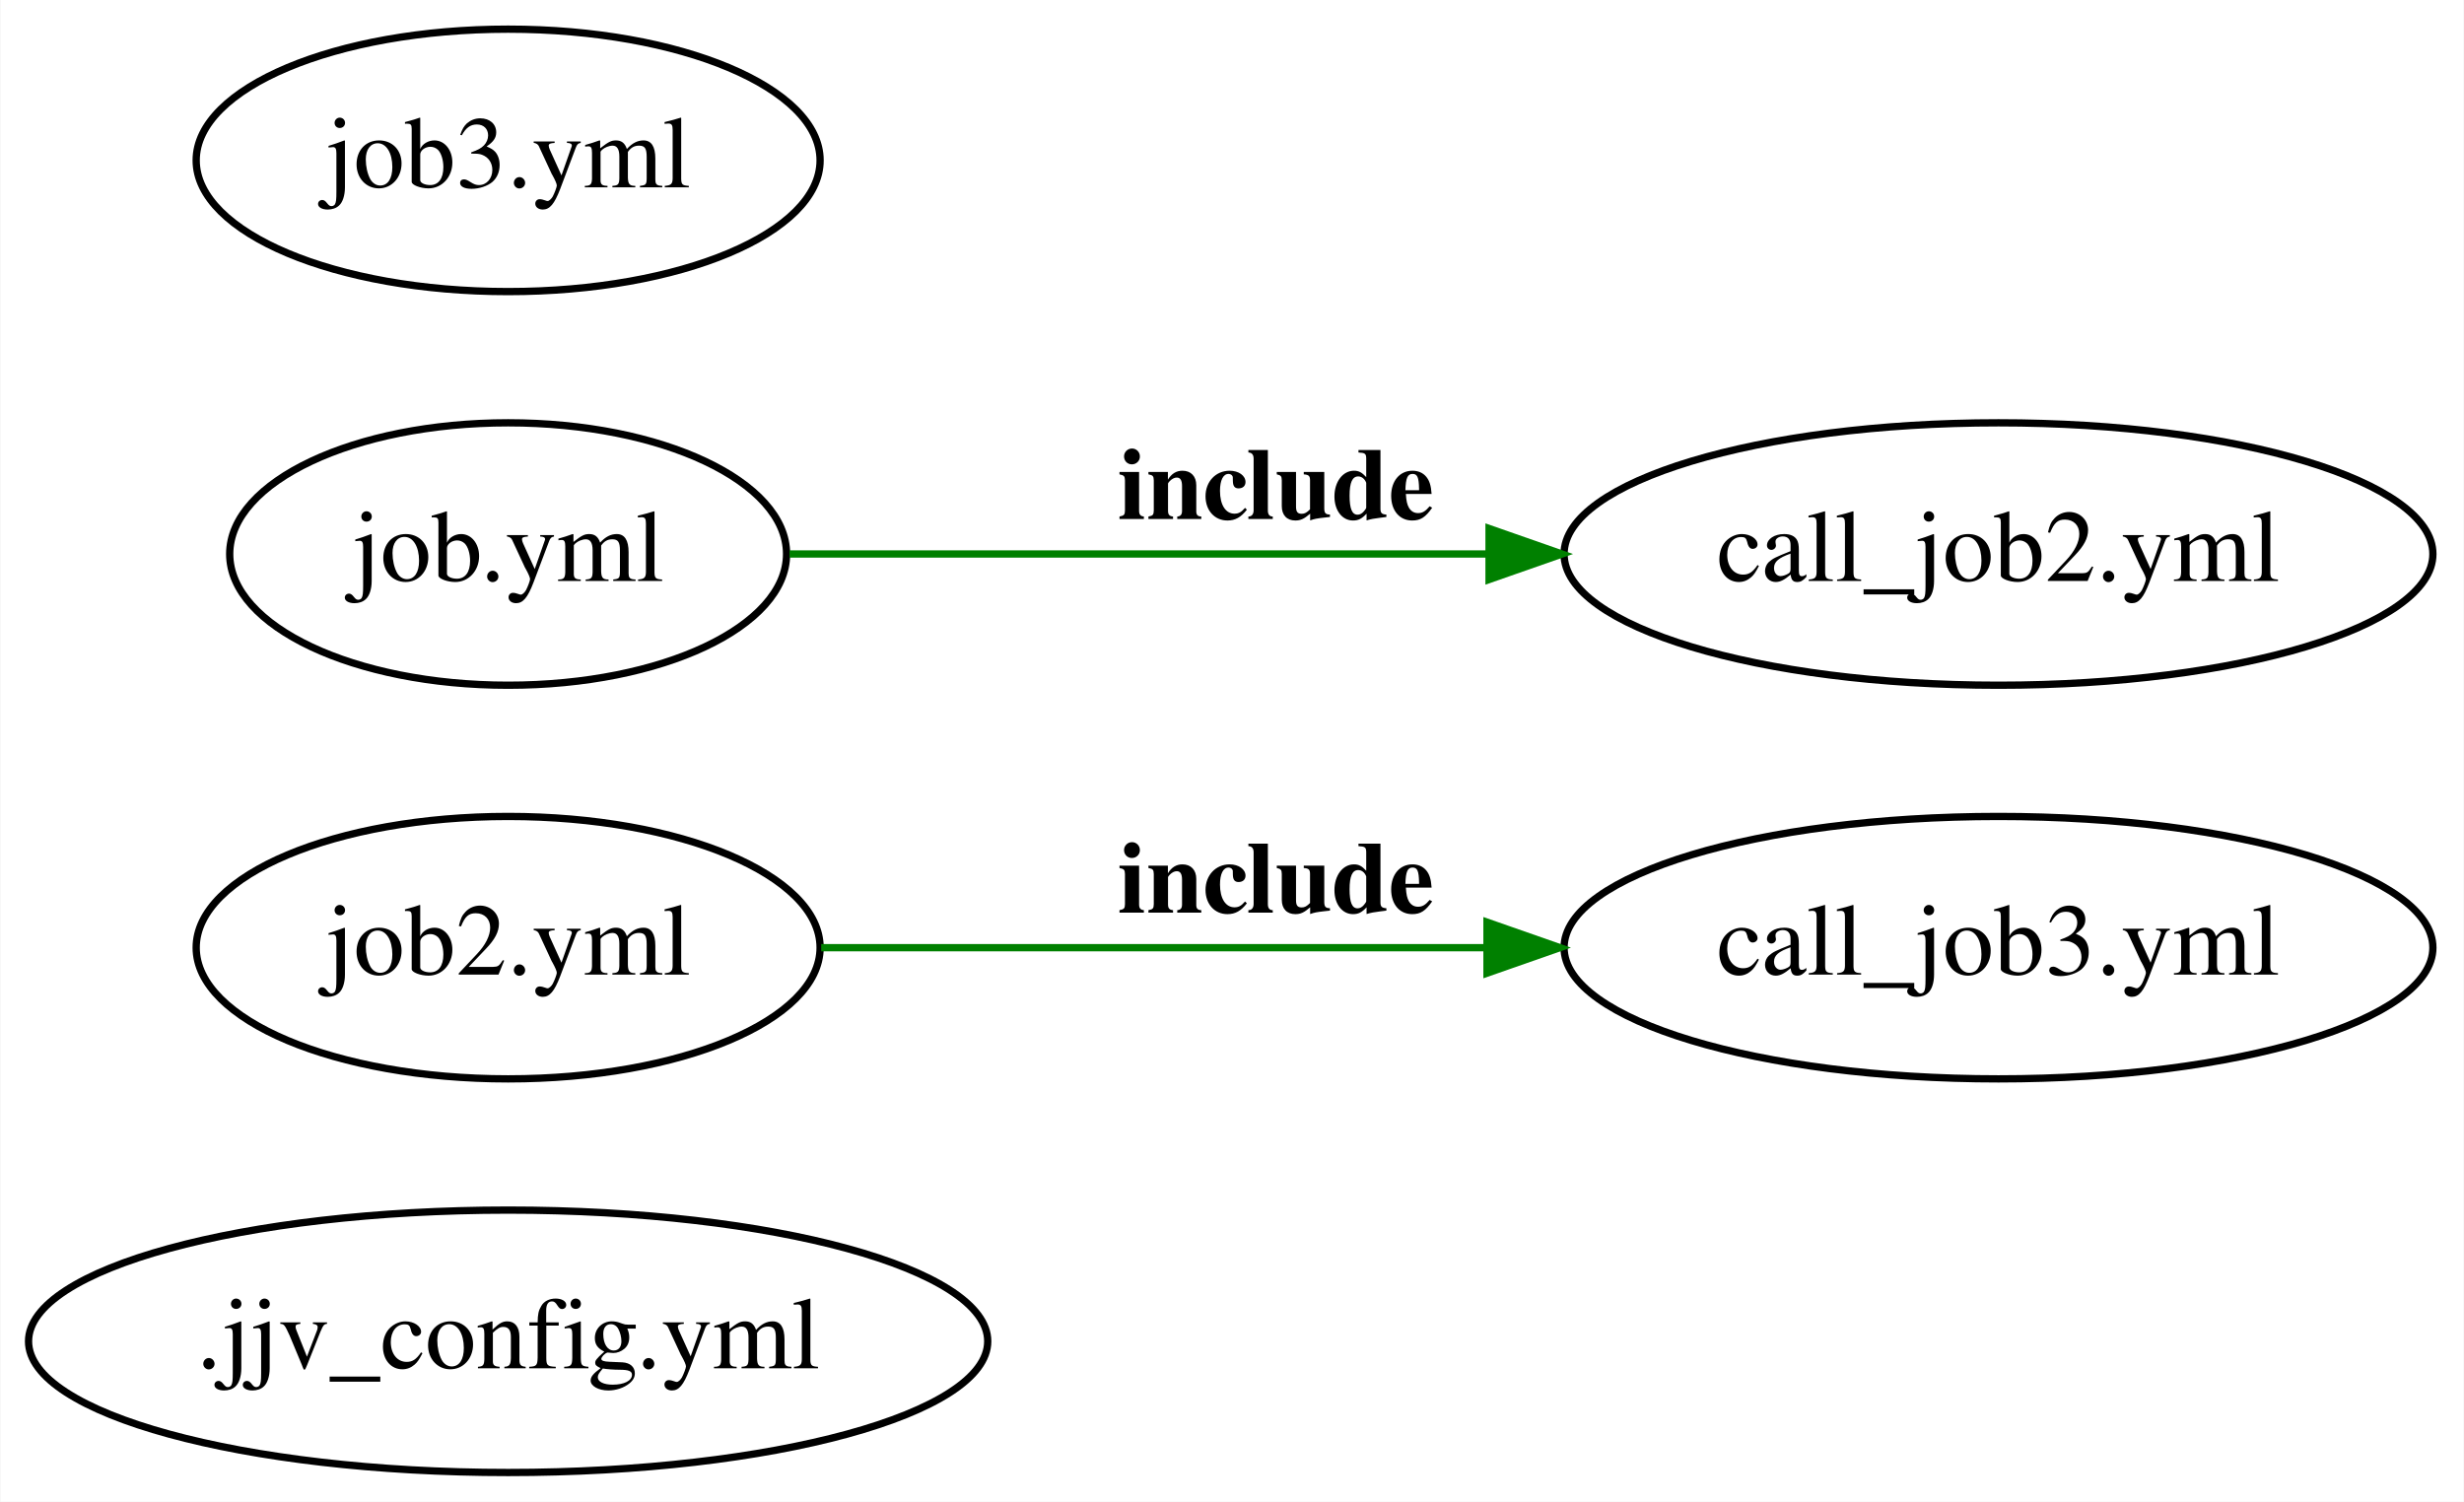
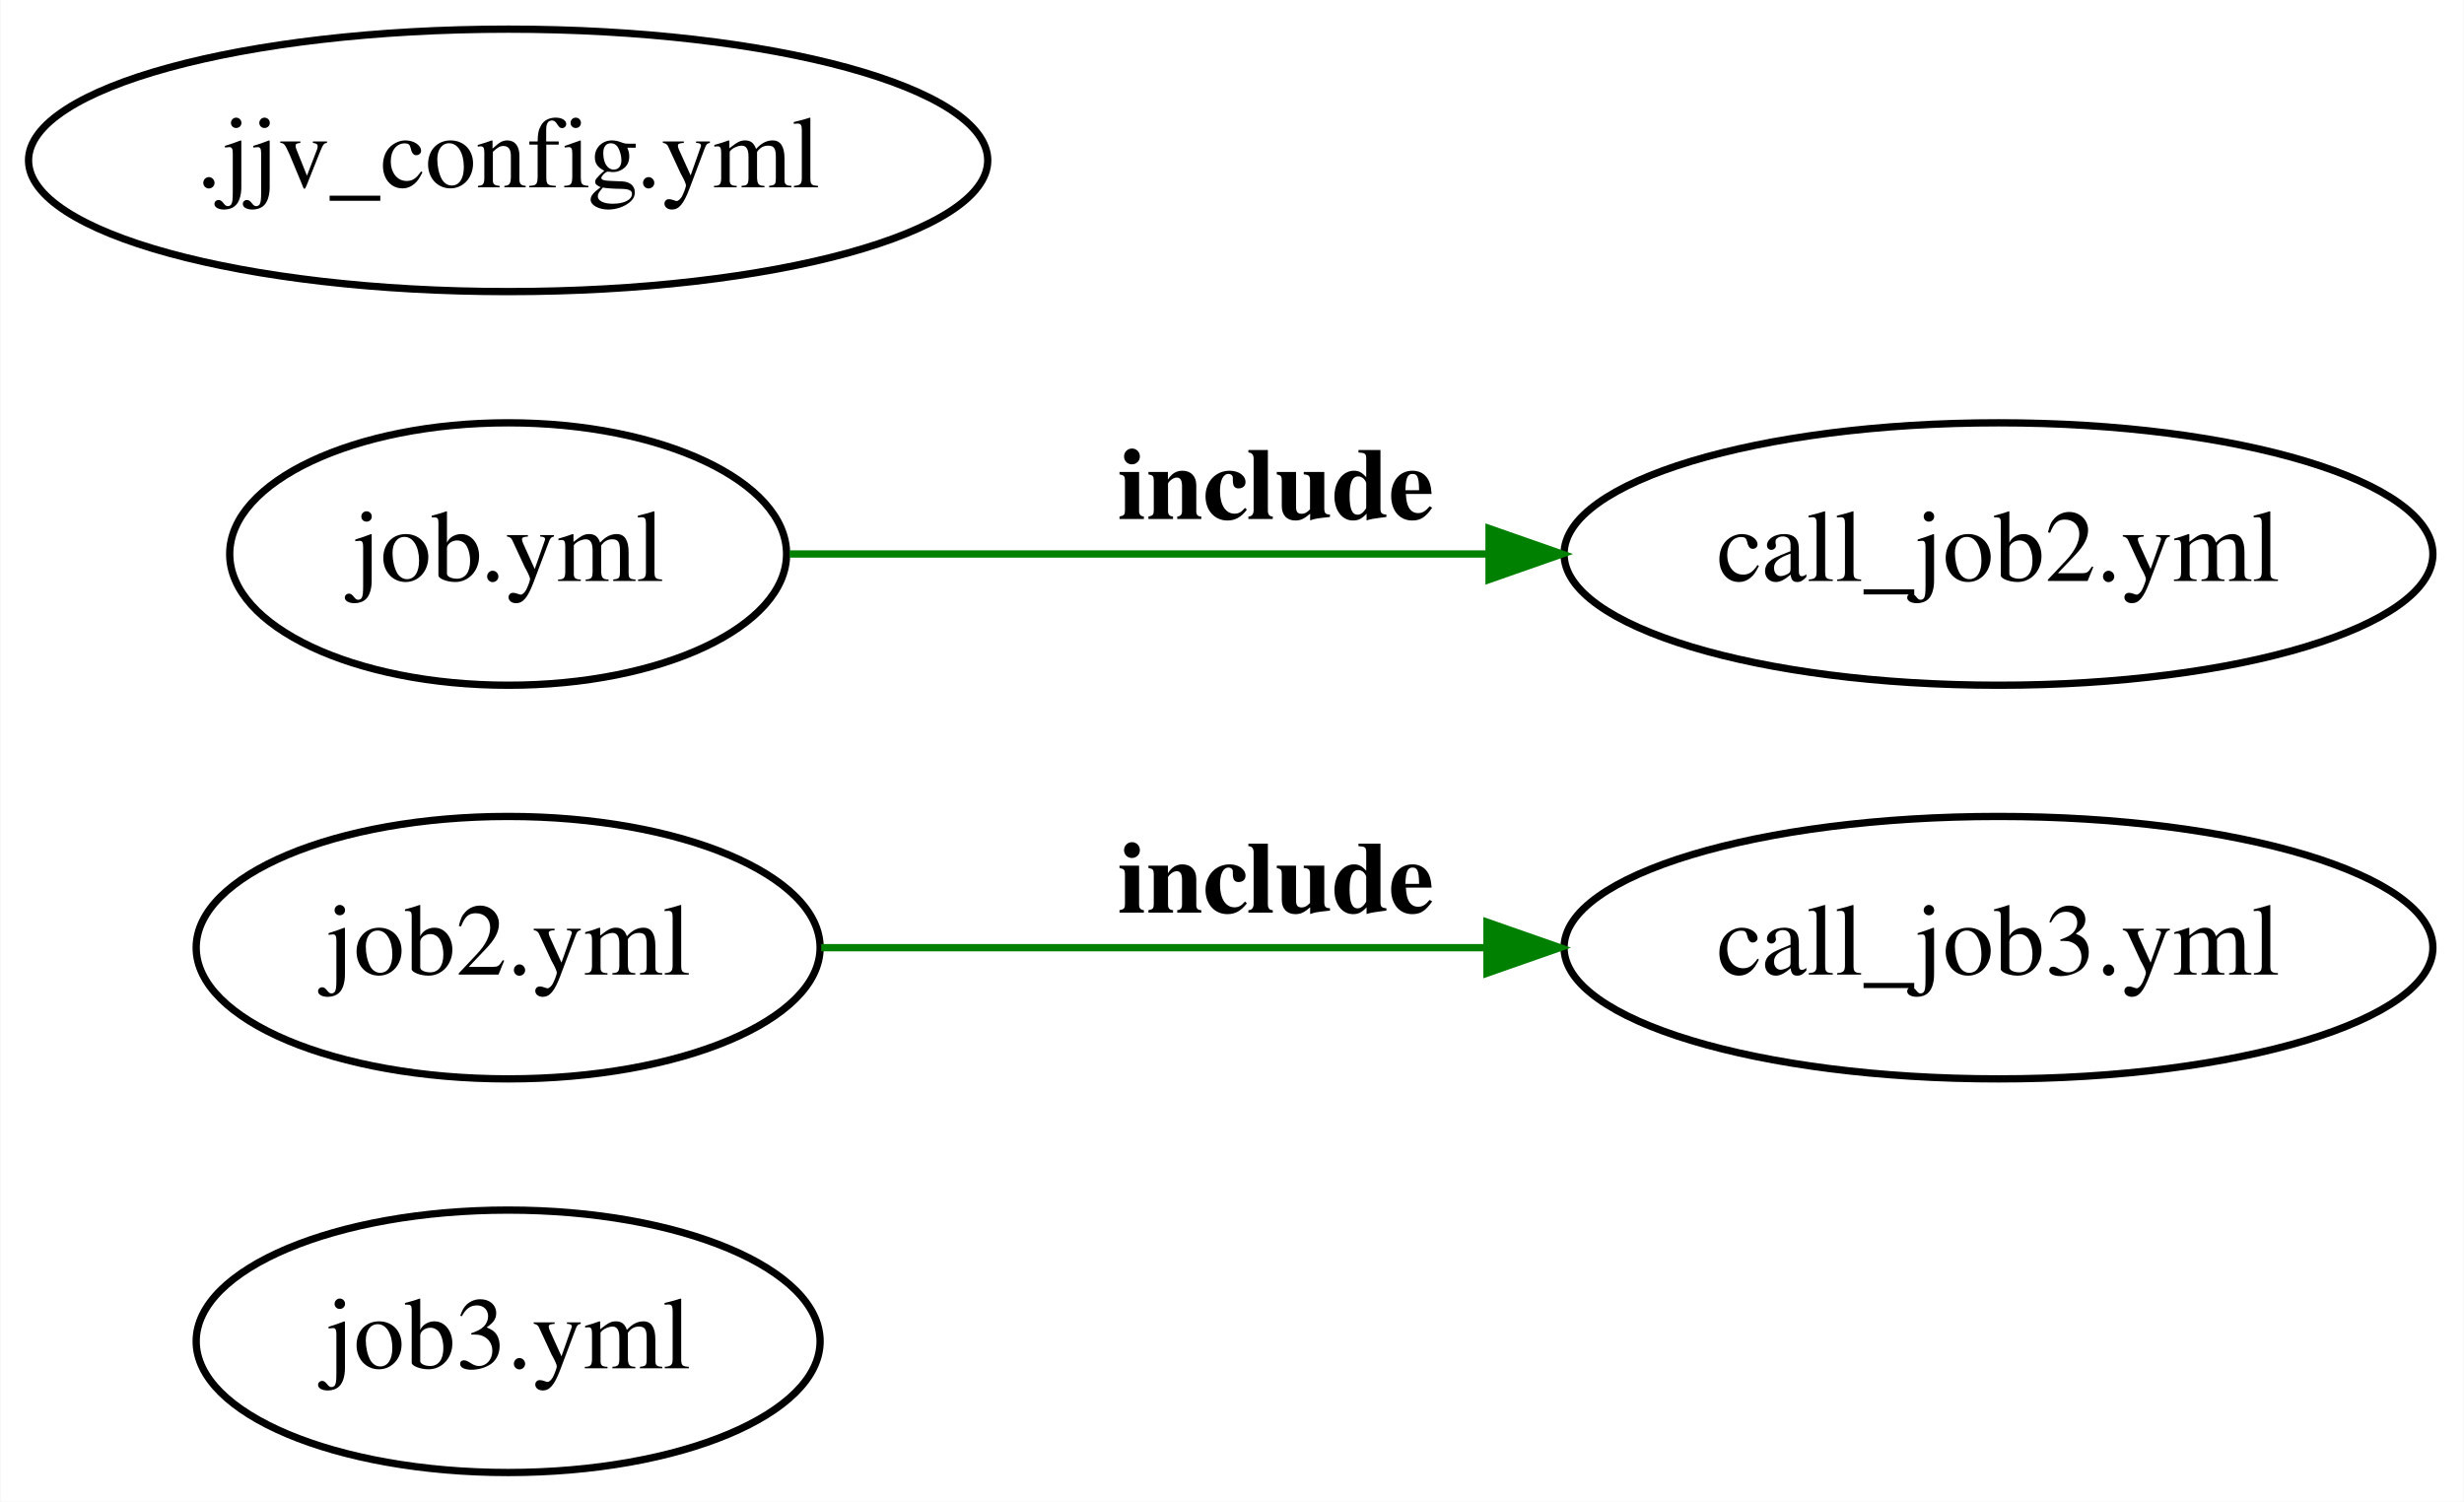
<svg xmlns="http://www.w3.org/2000/svg" width="338pt" height="206pt" viewBox="0.00 0.00 337.88 206.00">
  <g id="graph0" class="graph" transform="scale(1 1) rotate(0) translate(4 202)">
    <polygon fill="white" stroke="none" points="-4,4 -4,-202 333.878,-202 333.878,4 -4,4" />
    <g id="node1" class="node">
-       <ellipse fill="none" stroke="black" cx="65.644" cy="-18" rx="65.789" ry="18" />
-       <text text-anchor="middle" x="65.644" y="-14.3" font-family="Times,serif" font-size="14.00">.jjv_config.yml</text>
+       <ellipse fill="none" stroke="black" cx="65.644" cy="-18" rx="42.793" ry="18" />
+       <text text-anchor="middle" x="65.644" y="-14.3" font-family="Times,serif" font-size="14.00">job3.yml</text>
    </g>
    <g id="node2" class="node">
+       <ellipse fill="none" stroke="black" cx="65.644" cy="-72" rx="42.793" ry="18" />
+       <text text-anchor="middle" x="65.644" y="-68.3" font-family="Times,serif" font-size="14.00">job2.yml</text>
+     </g>
+     <g id="node3" class="node">
      <ellipse fill="none" stroke="black" cx="270.083" cy="-72" rx="59.59" ry="18" />
      <text text-anchor="middle" x="270.083" y="-68.3" font-family="Times,serif" font-size="14.00">call_job3.yml</text>
    </g>
-     <g id="node3" class="node">
-       <ellipse fill="none" stroke="black" cx="65.644" cy="-126" rx="38.194" ry="18" />
-       <text text-anchor="middle" x="65.644" y="-122.3" font-family="Times,serif" font-size="14.00">job.yml</text>
+     <g id="edge1" class="edge">
+       <path fill="none" stroke="green" d="M108.59,-72C134.914,-72 169.497,-72 199.818,-72" />
+       <polygon fill="green" stroke="green" points="199.919,-75.5 209.919,-72 199.919,-68.5 199.919,-75.5" />
+       <text text-anchor="start" x="149.288" y="-76.8" font-family="Times,serif" font-weight="bold" font-size="14.00">include</text>
    </g>
    <g id="node4" class="node">
      <ellipse fill="none" stroke="black" cx="270.083" cy="-126" rx="59.59" ry="18" />
      <text text-anchor="middle" x="270.083" y="-122.3" font-family="Times,serif" font-size="14.00">call_job2.yml</text>
    </g>
-     <g id="edge1" class="edge">
+     <g id="node5" class="node">
+       <ellipse fill="none" stroke="black" cx="65.644" cy="-126" rx="38.194" ry="18" />
+       <text text-anchor="middle" x="65.644" y="-122.3" font-family="Times,serif" font-size="14.00">job.yml</text>
+     </g>
+     <g id="edge2" class="edge">
      <path fill="none" stroke="green" d="M104.247,-126C131.073,-126 167.925,-126 199.981,-126" />
      <polygon fill="green" stroke="green" points="200.202,-129.5 210.202,-126 200.202,-122.5 200.202,-129.5" />
      <text text-anchor="start" x="149.288" y="-130.8" font-family="Times,serif" font-weight="bold" font-size="14.00">include</text>
    </g>
-     <g id="node5" class="node">
-       <ellipse fill="none" stroke="black" cx="65.644" cy="-180" rx="42.793" ry="18" />
-       <text text-anchor="middle" x="65.644" y="-176.3" font-family="Times,serif" font-size="14.00">job3.yml</text>
-     </g>
    <g id="node6" class="node">
-       <ellipse fill="none" stroke="black" cx="65.644" cy="-72" rx="42.793" ry="18" />
-       <text text-anchor="middle" x="65.644" y="-68.3" font-family="Times,serif" font-size="14.00">job2.yml</text>
-     </g>
-     <g id="edge2" class="edge">
-       <path fill="none" stroke="green" d="M108.59,-72C134.914,-72 169.497,-72 199.818,-72" />
-       <polygon fill="green" stroke="green" points="199.919,-75.5 209.919,-72 199.919,-68.5 199.919,-75.5" />
-       <text text-anchor="start" x="149.288" y="-76.8" font-family="Times,serif" font-weight="bold" font-size="14.00">include</text>
+       <ellipse fill="none" stroke="black" cx="65.644" cy="-180" rx="65.789" ry="18" />
+       <text text-anchor="middle" x="65.644" y="-176.3" font-family="Times,serif" font-size="14.00">.jjv_config.yml</text>
    </g>
  </g>
</svg>
